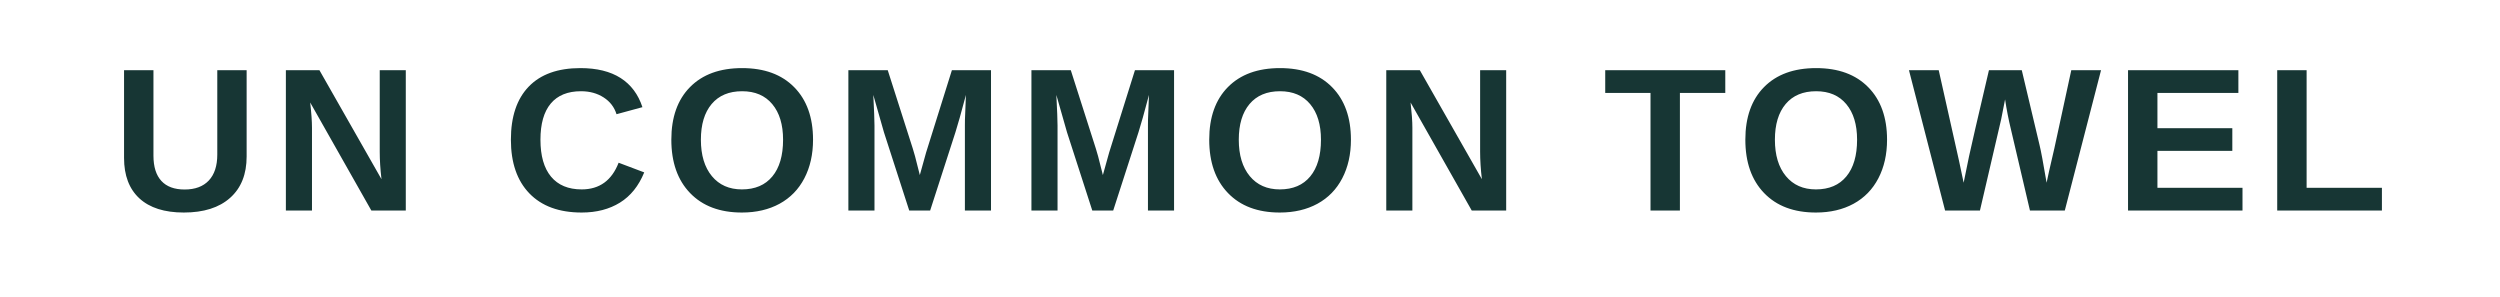
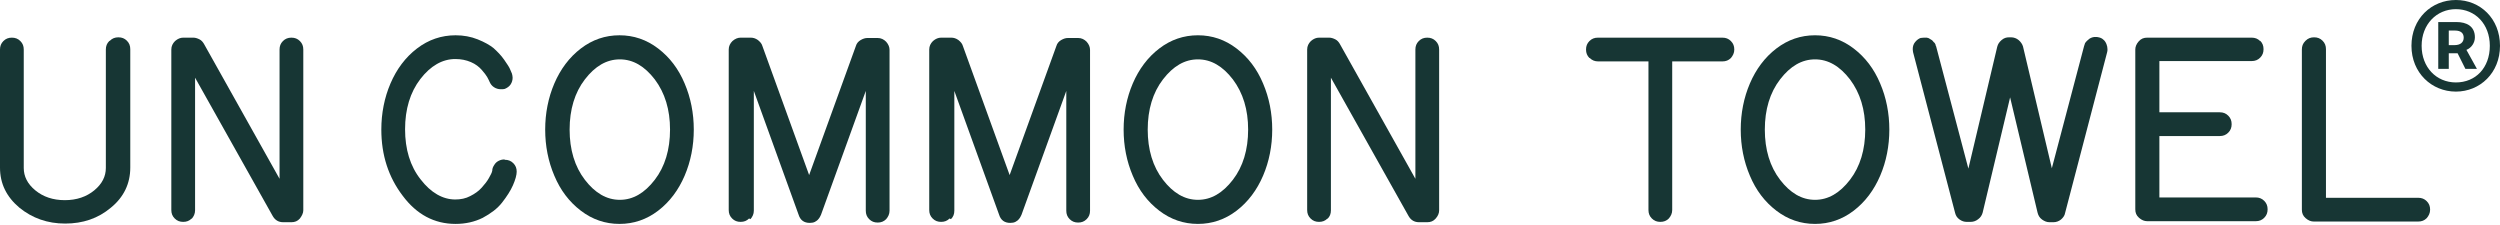
- <svg xmlns="http://www.w3.org/2000/svg" viewBox="0 0 760 90">
-   <text x="380" y="64" font-family="Arial,Helvetica,sans-serif" font-size="62" font-weight="700" fill="#173634" text-anchor="middle" letter-spacing="4">UN COMMON TOWEL</text>
+ <svg xmlns="http://www.w3.org/2000/svg" id="_레이어_2" data-name="레이어 2" viewBox="0 0 73.69 6.61">
+   <defs>
+     <style>
+       .cls-1 {
+         fill: #173634;
+       }
+     </style>
+   </defs>
+   <g id="Layer_1" data-name="Layer 1">
+     <path class="cls-1" d="M46.85,1.71c-.07-.07-.1-.15-.1-.25s.03-.18.1-.25c.07-.07.15-.1.25-.1h3.67c.1,0,.18.03.25.1.07.07.1.15.1.25s-.04.18-.1.25c-.07.07-.15.1-.25.1h-1.48v4.38c0,.1-.04.18-.1.25-.07.07-.15.1-.25.1s-.18-.03-.25-.1c-.07-.07-.1-.15-.1-.25V1.81h-1.48c-.1,0-.18-.03-.25-.1Z" />
+     <path class="cls-1" d="M55.42,2.46c.18.42.27.88.27,1.36s-.09.94-.27,1.36c-.18.42-.44.77-.78,1.03-.34.26-.72.39-1.14.39s-.8-.13-1.14-.39c-.34-.26-.6-.6-.78-1.03-.18-.42-.27-.88-.27-1.36s.09-.94.27-1.36c.18-.42.44-.77.78-1.03.34-.26.72-.39,1.14-.39s.8.13,1.14.39c.34.26.6.6.78,1.03ZM54.53,5.3c.3-.39.45-.89.45-1.48s-.15-1.08-.45-1.48c-.3-.39-.64-.59-1.03-.59s-.73.2-1.03.59c-.3.39-.45.89-.45,1.48s.15,1.09.45,1.48c.3.39.64.59,1.03.59s.73-.2,1.03-.59Z" />
+     <path class="cls-1" d="M56.62,1.12s.06-.01.09-.01c.02,0,.04,0,.06,0,.02,0,.04,0,.06.01.02,0,.04.02.06.03.02.01.03.02.05.03.01.01.03.02.04.04s.03.03.04.04c.01.01.02.03.03.05,0,.02.01.04.02.06l.95,3.6.85-3.59c.02-.08.06-.14.13-.2s.14-.08.22-.08h.06c.08,0,.16.03.22.08.06.05.11.12.13.19l.85,3.59.95-3.6s.02-.06.03-.09c.02-.03.04-.05.06-.07.02-.02.05-.04.07-.06.03-.02.06-.03.09-.04s.06-.01.09-.01.06,0,.09.01c.05.01.1.03.14.07.04.03.07.08.09.13.02.05.03.1.03.15,0,.03,0,.06-.01.09l-1.24,4.74c-.01.07-.06.14-.12.19s-.14.08-.22.08h-.12c-.08,0-.15-.03-.22-.08s-.11-.12-.13-.2l-.81-3.4-.81,3.4c-.02.07-.06.14-.13.19-.06.05-.14.08-.22.08h-.12c-.07,0-.14-.02-.21-.07-.07-.05-.11-.11-.13-.19l-1.24-4.74s-.01-.06-.01-.09c0-.08.02-.15.07-.21.05-.06.11-.11.19-.13Z" />
+     <path class="cls-1" d="M66.62,1.2c.07.07.1.15.1.25s-.03.18-.1.25c-.07.07-.15.1-.25.1h-2.72v1.51h1.78c.1,0,.18.03.25.1.07.07.1.15.1.25s-.03.18-.1.25c-.07.07-.15.1-.25.1h-1.78v1.81h2.84c.1,0,.18.03.25.1.07.07.1.15.1.25s-.03.18-.1.25c-.07.07-.15.1-.25.1h-3.2c-.08,0-.16-.03-.24-.1-.08-.07-.11-.15-.11-.25V1.46c0-.08.03-.16.1-.24.07-.08.15-.11.25-.11h3.08c.1,0,.18.03.25.1Z" />
+     <path class="cls-1" d="M67.96,1.2c.07-.07.15-.1.25-.1s.18.03.25.1c.07.07.1.15.1.25v4.38h2.72c.1,0,.18.03.25.1.07.07.1.15.1.25s-.04.18-.1.25c-.07.07-.15.1-.25.1h-3.08c-.08,0-.16-.03-.24-.1-.08-.07-.11-.15-.11-.25V1.46c0-.1.03-.18.1-.25Z" />
+     <path class="cls-1" d="M3.24,1.2c.07-.07.15-.1.25-.1s.18.03.25.1c.07.07.1.15.1.25v3.49c0,.47-.19.87-.57,1.18-.38.32-.83.47-1.35.47s-.97-.16-1.35-.47c-.38-.32-.57-.71-.57-1.18V1.46c0-.1.03-.18.1-.25.07-.07.15-.1.25-.1s.18.03.25.1c.07.07.1.15.1.25v3.49c0,.25.11.47.34.66s.52.29.87.29.64-.1.87-.29.34-.41.34-.66V1.46c0-.1.03-.18.1-.25Z" />
+     <path class="cls-1" d="M5.65,6.44c-.07.07-.15.1-.25.1s-.18-.03-.25-.1c-.07-.07-.1-.15-.1-.25V1.46c0-.1.04-.18.11-.25.08-.07.16-.1.24-.1h.3c.06,0,.12.02.18.05.06.03.1.08.13.13l2.23,3.98V1.46c0-.1.03-.18.1-.25.07-.07.15-.1.25-.1s.18.03.25.1c.07.07.1.15.1.25v4.74c0,.08-.04.16-.1.24-.07.08-.15.11-.25.11h-.24c-.14,0-.24-.06-.31-.18l-2.29-4.08v3.91c0,.1-.04.18-.1.25Z" />
+     <path class="cls-1" d="M14.88,4.71c.1,0,.18.03.25.1s.1.15.1.25c0,.1-.04.24-.11.4s-.18.33-.32.51c-.14.18-.33.32-.57.45-.24.12-.51.18-.8.18-.63,0-1.15-.28-1.56-.83-.42-.55-.63-1.2-.63-1.95,0-.48.09-.94.27-1.36.18-.42.44-.77.78-1.03.34-.26.72-.39,1.14-.39.23,0,.45.04.65.12.2.08.36.17.47.26.11.1.22.21.31.34.09.13.15.22.17.27s.04.1.06.14c.01.04.02.08.02.12,0,.07-.02.14-.06.2-.04.06-.1.1-.17.13-.02,0-.04.01-.06.01-.02,0-.04,0-.06,0-.07,0-.14-.02-.2-.06-.06-.04-.1-.09-.13-.16-.02-.04-.04-.09-.07-.14s-.08-.12-.16-.21c-.08-.09-.18-.17-.32-.23-.14-.06-.29-.09-.46-.09-.38,0-.73.2-1.03.59-.3.39-.45.89-.45,1.48s.15,1.09.46,1.48c.3.39.65.59,1.02.59.16,0,.31-.03.44-.1.14-.07.25-.15.34-.25.09-.1.16-.19.21-.28.05-.09.09-.16.1-.22,0-.06.02-.11.06-.17.03-.05.07-.09.13-.12s.11-.04.17-.04Z" />
+     <path class="cls-1" d="M20.18,2.46c.18.42.27.88.27,1.36s-.09.94-.27,1.36c-.18.42-.44.77-.78,1.03-.34.26-.72.39-1.14.39s-.8-.13-1.14-.39c-.34-.26-.6-.6-.78-1.03-.18-.42-.27-.88-.27-1.36s.09-.94.27-1.36c.18-.42.44-.77.78-1.03.34-.26.72-.39,1.14-.39s.8.13,1.14.39c.34.26.6.6.78,1.03ZM19.3,5.3c.3-.39.45-.89.45-1.48s-.15-1.08-.45-1.48c-.3-.39-.64-.59-1.03-.59s-.73.2-1.03.59c-.3.39-.45.89-.45,1.48s.15,1.09.45,1.48c.3.39.64.59,1.03.59s.73-.2,1.03-.59Z" />
+     <path class="cls-1" d="M22.08,6.44c-.07.07-.15.1-.25.1s-.18-.03-.25-.1c-.07-.07-.1-.15-.1-.25V1.46c0-.1.04-.18.11-.25.08-.07.16-.1.24-.1h.3c.07,0,.14.02.21.07.06.05.11.1.13.17l1.38,3.81,1.38-3.81c.02-.07.07-.13.14-.17.07-.04.13-.06.2-.06h.3c.1,0,.18.04.25.11.07.08.1.16.1.24v4.74c0,.1-.04.18-.1.25-.07.07-.15.1-.25.1s-.18-.03-.25-.1c-.07-.07-.1-.15-.1-.25v-3.53l-1.32,3.65s-.04.09-.07.12c-.03.04-.07.07-.11.09-.04.02-.09.03-.15.03-.17,0-.28-.08-.33-.24l-1.32-3.65v3.53c0,.1-.04.18-.1.25Z" />
+     <path class="cls-1" d="M27.99,6.44c-.07.07-.15.1-.25.1s-.18-.03-.25-.1c-.07-.07-.1-.15-.1-.25V1.46c0-.1.04-.18.11-.25.08-.07.16-.1.24-.1h.3c.07,0,.14.02.21.07.06.05.11.1.13.17l1.38,3.81,1.38-3.81c.02-.07.07-.13.14-.17.07-.04.13-.06.2-.06h.3c.1,0,.18.04.25.11.07.08.1.16.1.24v4.74c0,.1-.03.18-.1.25s-.15.1-.25.1-.18-.03-.25-.1c-.07-.07-.1-.15-.1-.25v-3.53l-1.32,3.65s-.04.09-.07.12c-.03.04-.07.07-.11.09-.04.02-.09.03-.15.03-.17,0-.28-.08-.33-.24l-1.32-3.65v3.53c0,.1-.03.18-.1.25Z" />
+     <path class="cls-1" d="M37.23,2.46c.18.42.27.88.27,1.36s-.09.94-.27,1.36c-.18.42-.44.77-.78,1.03-.34.26-.72.39-1.14.39s-.8-.13-1.14-.39c-.34-.26-.6-.6-.78-1.03-.18-.42-.27-.88-.27-1.36s.09-.94.27-1.36c.18-.42.44-.77.78-1.03.34-.26.72-.39,1.14-.39s.8.13,1.14.39c.34.26.6.6.78,1.03ZM36.34,5.3c.3-.39.45-.89.45-1.48s-.15-1.08-.45-1.48c-.3-.39-.64-.59-1.03-.59s-.73.2-1.03.59c-.3.39-.45.89-.45,1.48s.15,1.09.45,1.48c.3.39.64.59,1.03.59s.73-.2,1.03-.59Z" />
+     <path class="cls-1" d="M39.13,6.44c-.07.07-.15.1-.25.1s-.18-.03-.25-.1c-.07-.07-.1-.15-.1-.25V1.46c0-.1.04-.18.11-.25.08-.07.16-.1.24-.1h.3c.06,0,.12.02.18.05.06.03.1.08.13.13l2.23,3.98V1.46c0-.1.03-.18.1-.25.07-.07.15-.1.25-.1s.18.03.25.1c.07.07.1.15.1.25v4.74c0,.08-.03.16-.1.24-.07.08-.15.11-.25.11h-.24c-.14,0-.24-.06-.31-.18l-2.29-4.08v3.91c0,.1-.03.18-.1.25Z" />
+     <path class="cls-1" d="M71.08,1.35c0-.8.59-1.35,1.31-1.35s1.3.55,1.3,1.35-.59,1.35-1.3,1.35-1.31-.55-1.31-1.35ZM73.39,1.35c0-.64-.43-1.08-1-1.08s-1.01.45-1.01,1.08.43,1.08,1.01,1.08,1-.43,1-1.08ZM71.87.65h.54c.29,0,.54.12.54.45,0,.16-.1.31-.25.37l.31.56h-.34l-.23-.46h-.26v.46h-.31V.65ZM72.35,1.33c.17,0,.27-.08.27-.22,0-.12-.07-.21-.26-.21h-.18v.43h.17Z" />
+   </g>
</svg>
